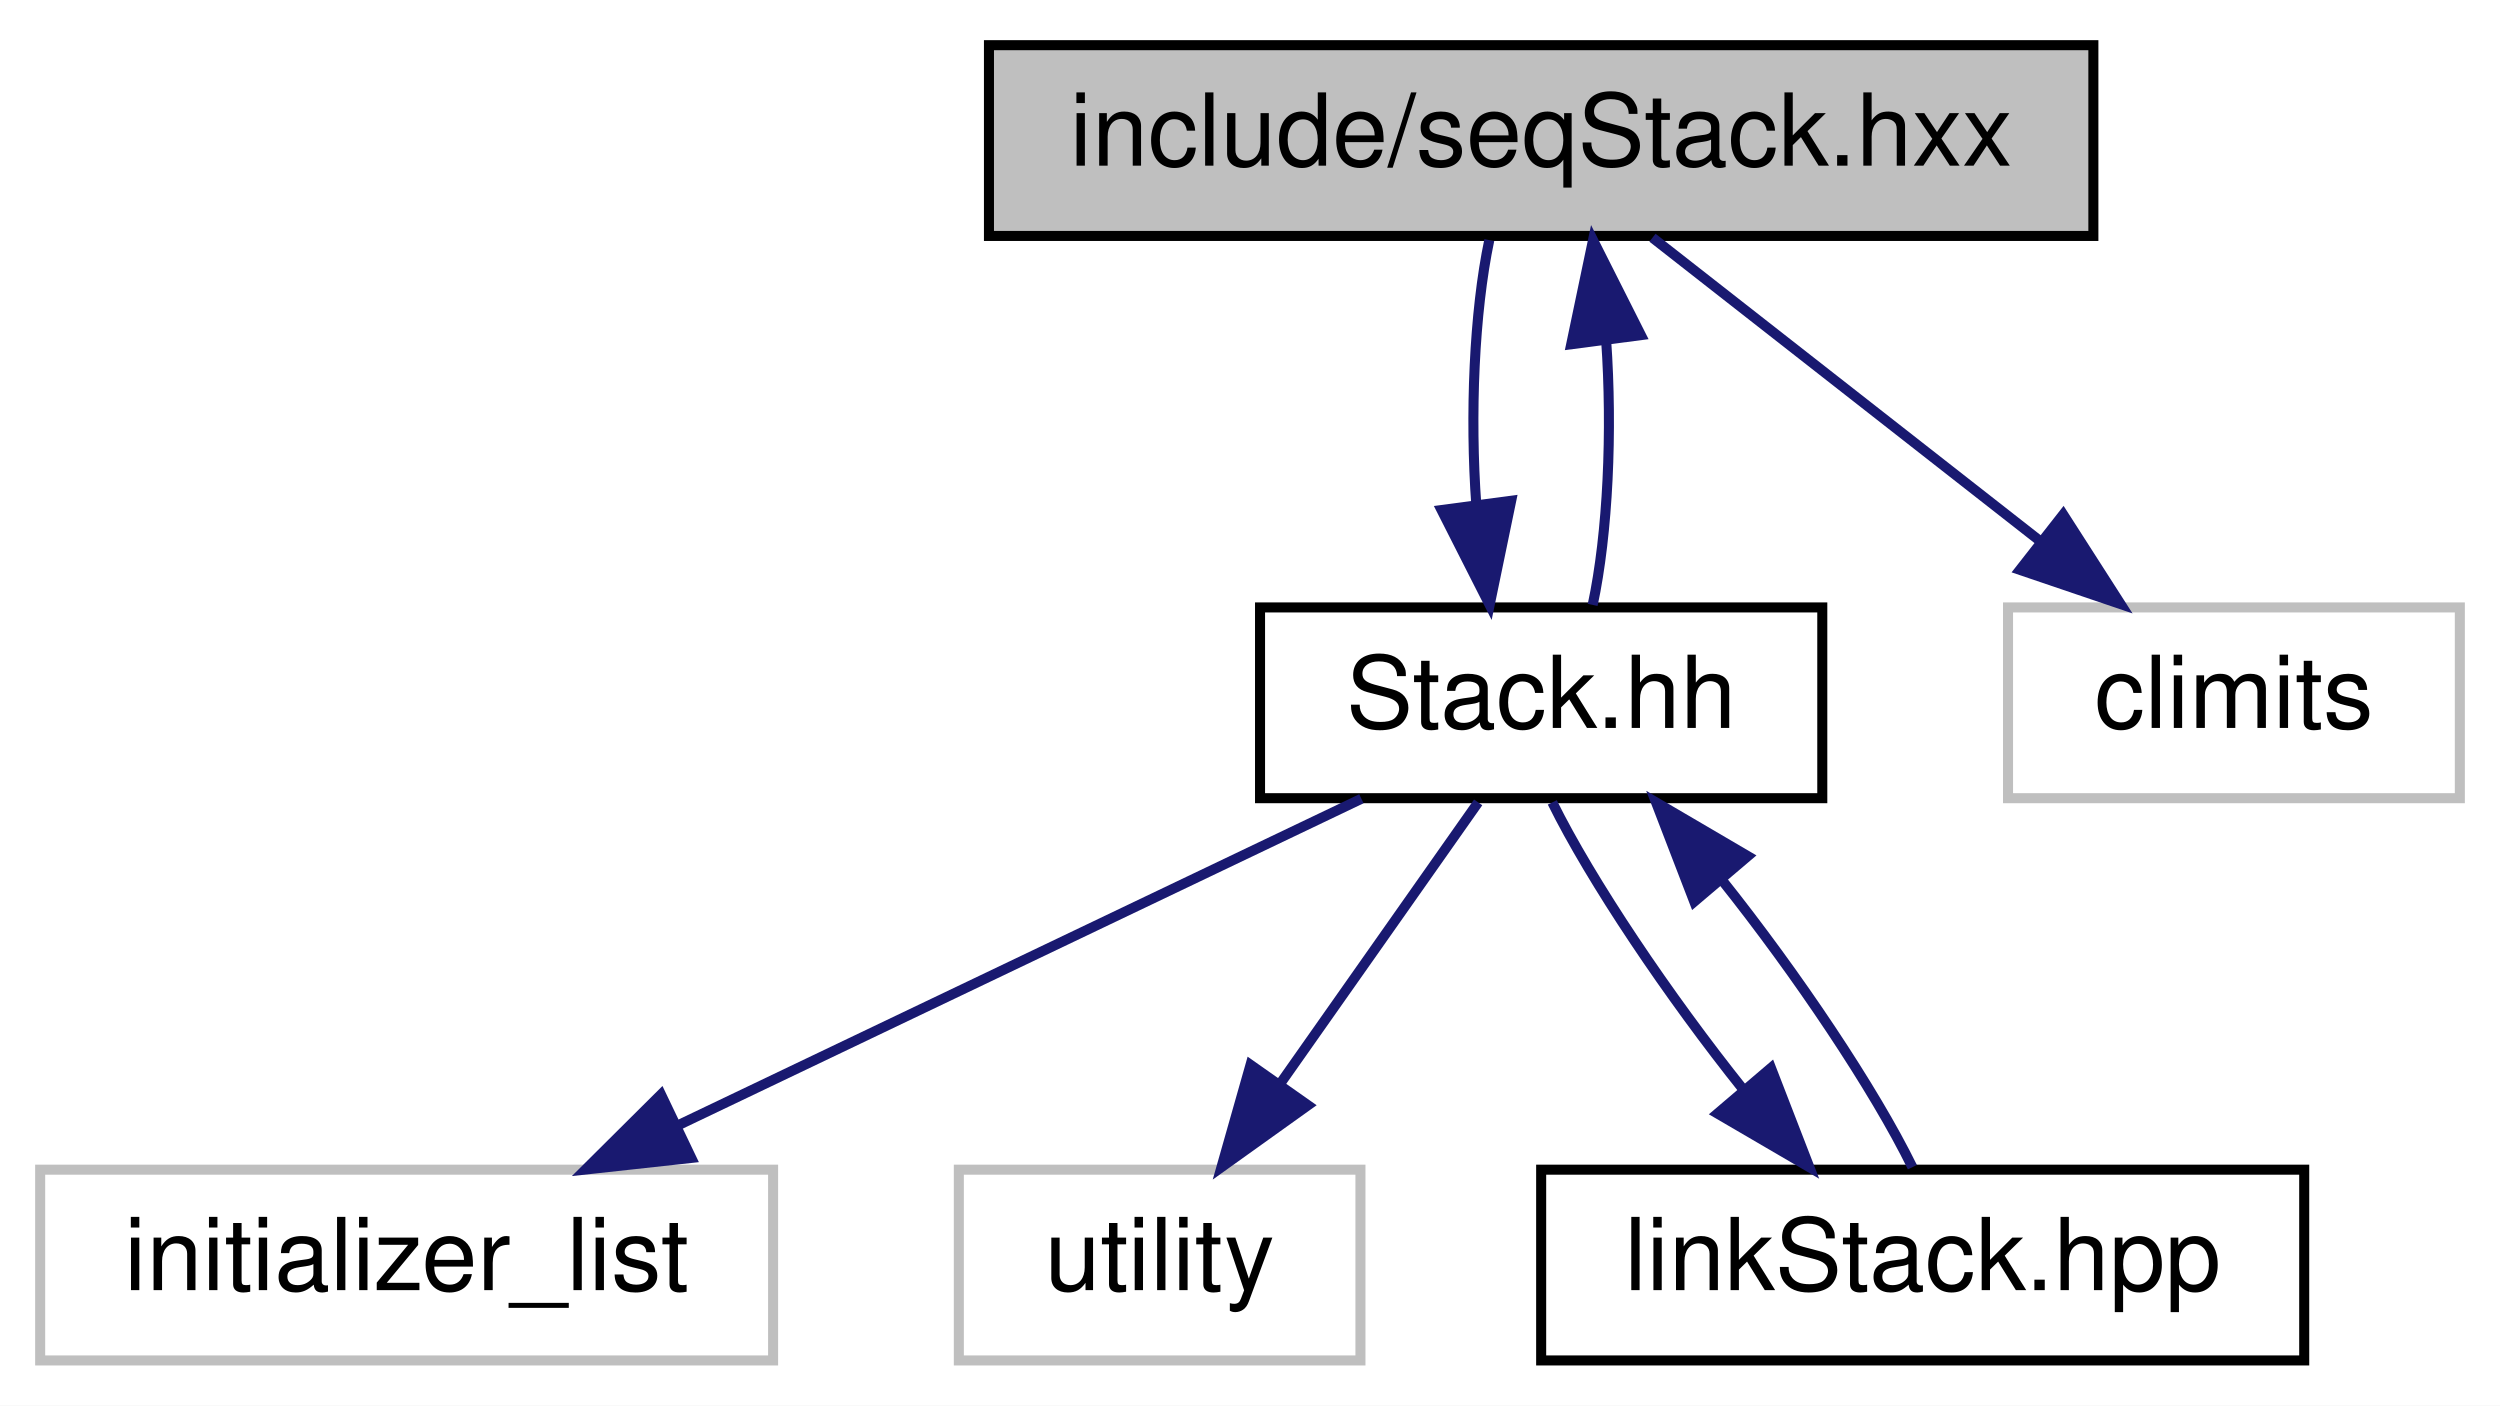
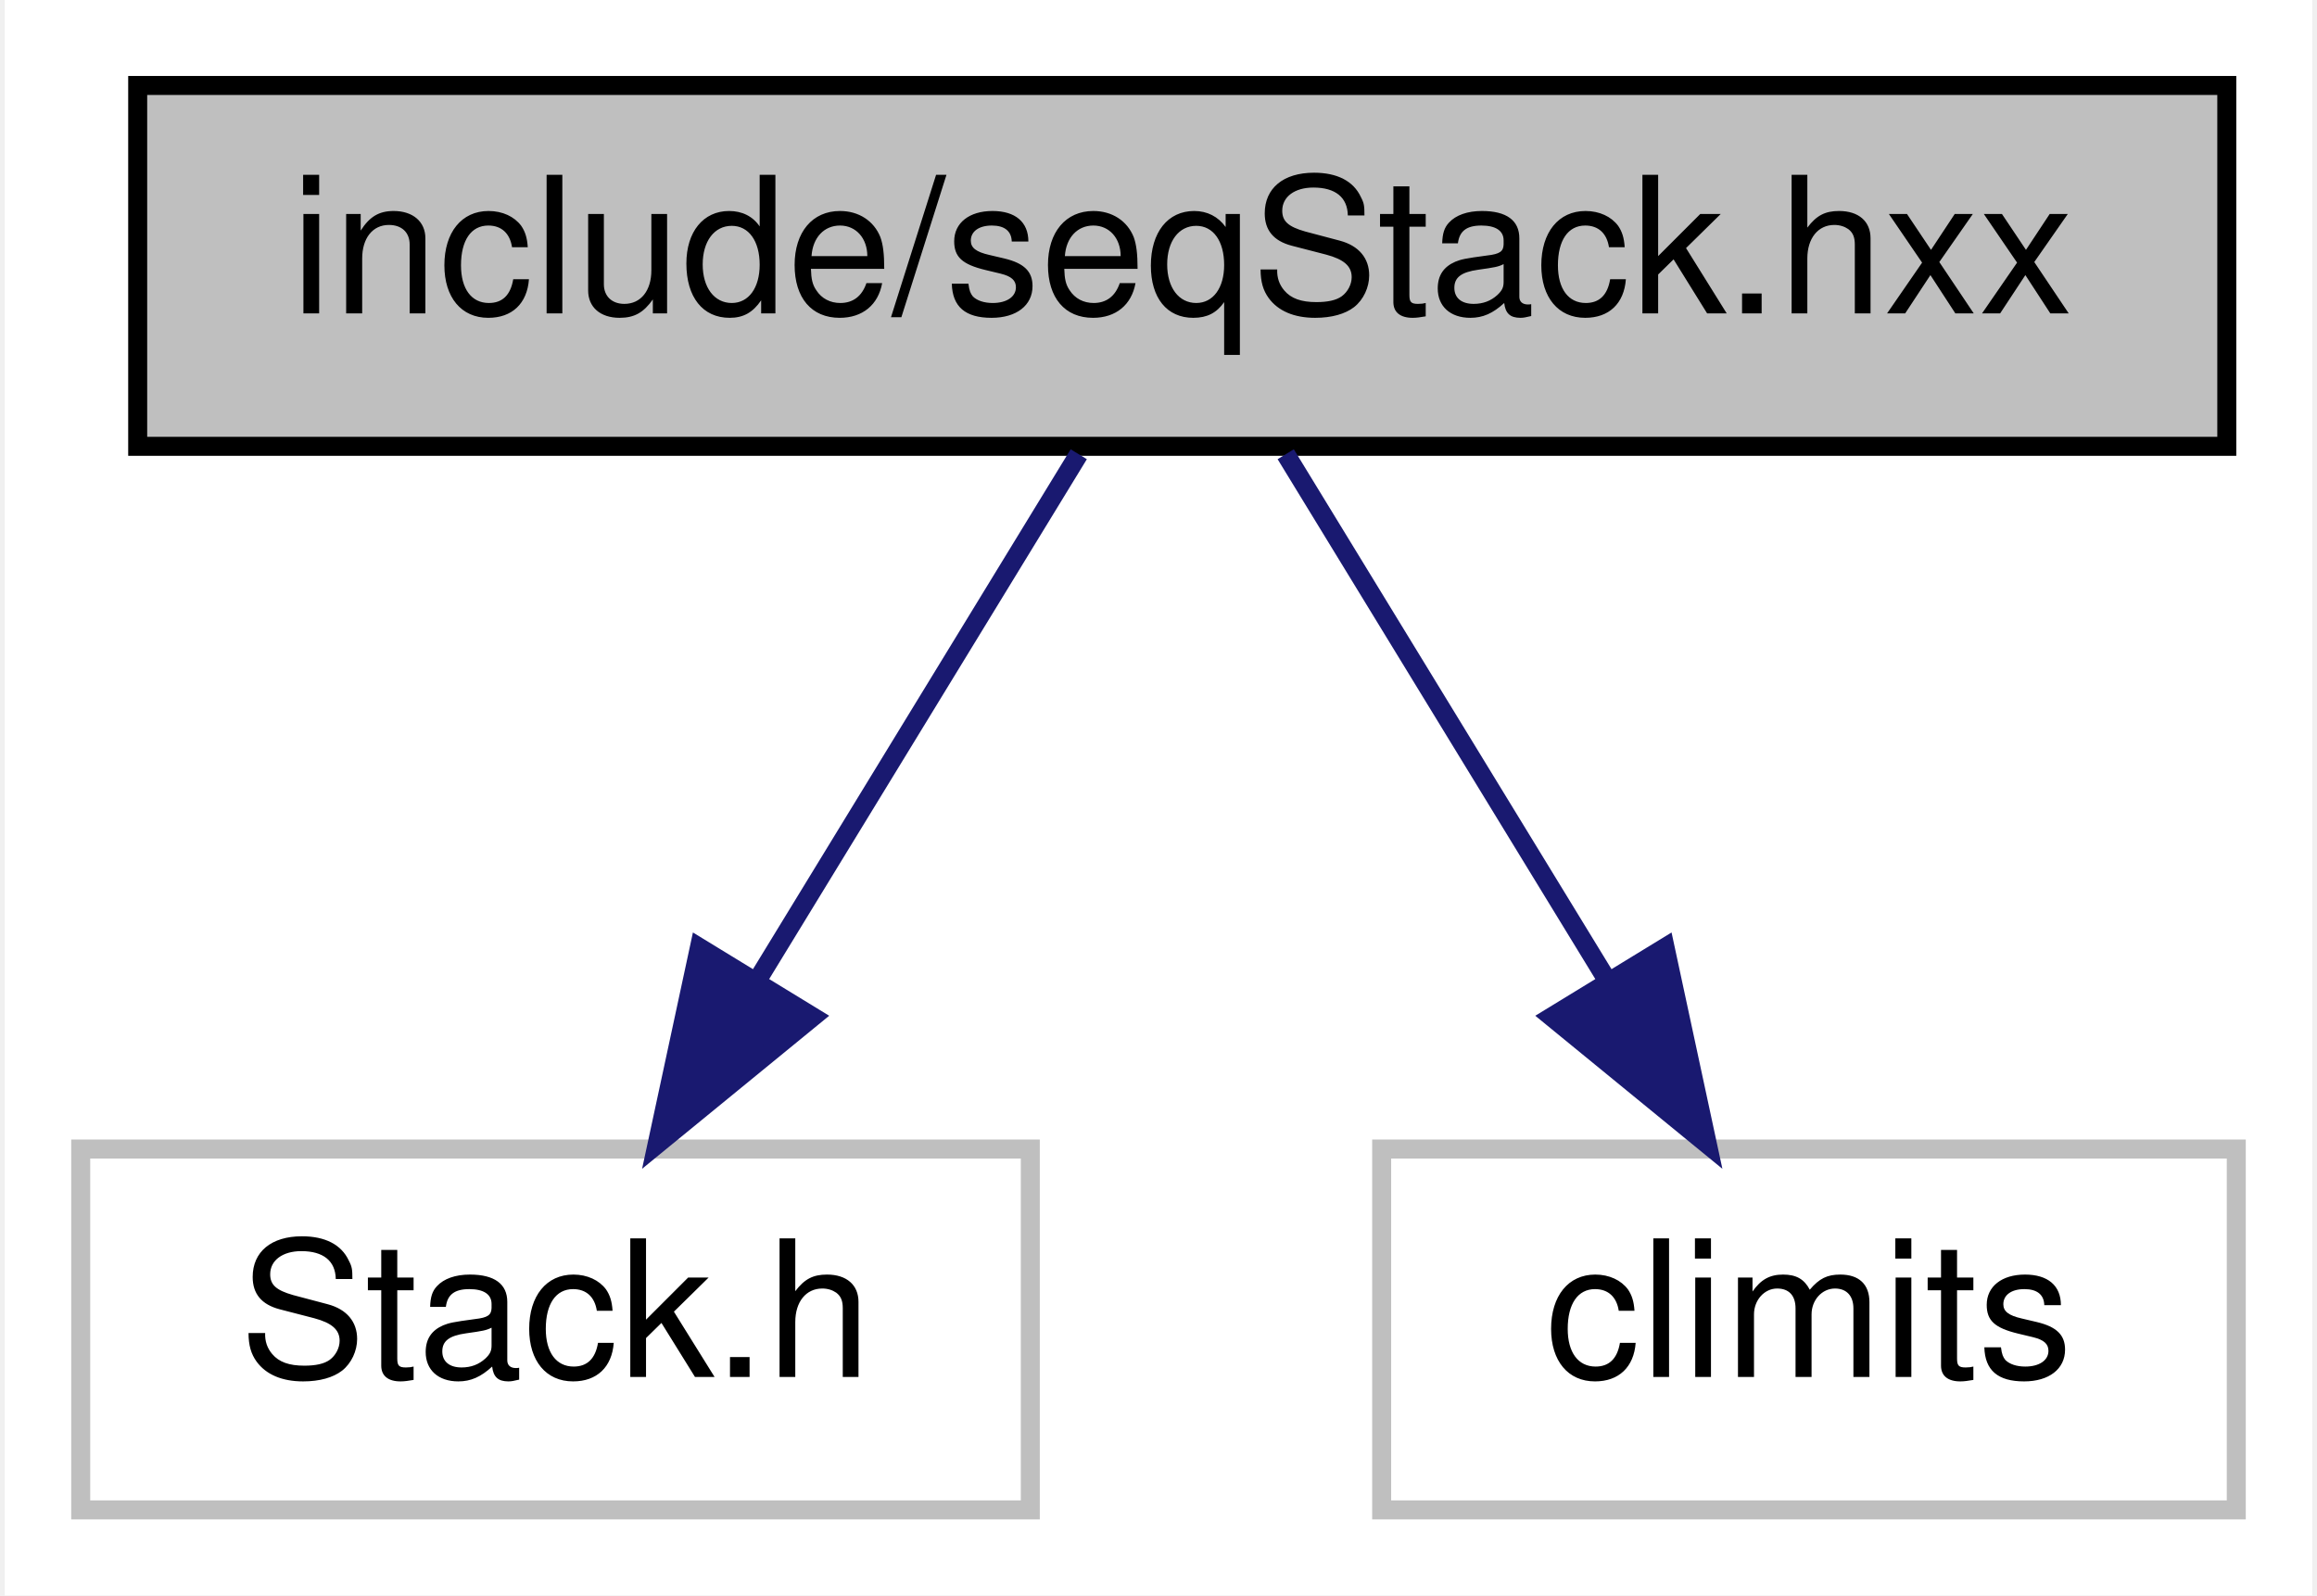
- <svg xmlns="http://www.w3.org/2000/svg" xmlns:xlink="http://www.w3.org/1999/xlink" width="249pt" height="140pt" viewBox="0.00 0.00 249.00 140.00">
-   <g id="graph0" class="graph" transform="scale(1 1) rotate(0) translate(4 136)">
-     <polygon fill="white" stroke="none" points="-4,4 -4,-136 245,-136 245,4 -4,4" />
+ <svg xmlns="http://www.w3.org/2000/svg" xmlns:xlink="http://www.w3.org/1999/xlink" width="122pt" height="84pt" viewBox="0.00 0.00 121.50 84.00">
+   <g id="graph0" class="graph" transform="scale(1 1) rotate(0) translate(4 80)">
+     <polygon fill="white" stroke="none" points="-4,4 -4,-80 117.5,-80 117.5,4 -4,4" />
    <g id="node1" class="node">
      <g id="a_node1">
-         <a xlink:title="顺序栈类的定义和实现">
-           <polygon fill="#bfbfbf" stroke="black" points="94.5,-112.5 94.5,-131.5 204.5,-131.5 204.5,-112.5 94.5,-112.5" />
-           <text text-anchor="middle" x="149.5" y="-119.5" font-family="Helvetica,sans-Serif" font-size="10.00">include/seqStack.hxx</text>
+         <a xlink:title=" ">
+           <polygon fill="#bfbfbf" stroke="black" points="3,-56.5 3,-75.5 113,-75.5 113,-56.5 3,-56.5" />
+           <text text-anchor="middle" x="58" y="-63.5" font-family="Helvetica,sans-Serif" font-size="10.00">include/seqStack.hxx</text>
        </a>
      </g>
    </g>
    <g id="node2" class="node">
      <g id="a_node2">
-         <a xlink:href="a04547.html" target="_top" xlink:title="栈的抽象类">
-           <polygon fill="white" stroke="black" points="121.5,-56.5 121.5,-75.5 177.5,-75.5 177.5,-56.5 121.5,-56.5" />
-           <text text-anchor="middle" x="149.5" y="-63.5" font-family="Helvetica,sans-Serif" font-size="10.00">Stack.hh</text>
+         <a xlink:title=" ">
+           <polygon fill="white" stroke="#bfbfbf" points="0,-0.5 0,-19.5 50,-19.5 50,-0.5 0,-0.5" />
+           <text text-anchor="middle" x="25" y="-7.5" font-family="Helvetica,sans-Serif" font-size="10.00">Stack.h</text>
        </a>
      </g>
    </g>
    <g id="edge1" class="edge">
-       <path fill="none" stroke="midnightblue" d="M144.334,-112.083C142.824,-104.927 142.394,-94.635 143.042,-85.691" />
-       <polygon fill="midnightblue" stroke="midnightblue" points="146.515,-86.126 144.369,-75.751 139.577,-85.2 146.515,-86.126" />
-     </g>
-     <g id="node6" class="node">
-       <g id="a_node6">
-         <a xlink:title=" ">
-           <polygon fill="white" stroke="#bfbfbf" points="196,-56.5 196,-75.5 241,-75.5 241,-56.5 196,-56.5" />
-           <text text-anchor="middle" x="218.5" y="-63.5" font-family="Helvetica,sans-Serif" font-size="10.00">climits</text>
-         </a>
-       </g>
-     </g>
-     <g id="edge7" class="edge">
-       <path fill="none" stroke="midnightblue" d="M160.586,-112.324C170.986,-104.185 186.761,-91.84 199.222,-82.087" />
-       <polygon fill="midnightblue" stroke="midnightblue" points="201.494,-84.753 207.212,-75.834 197.18,-79.241 201.494,-84.753" />
-     </g>
-     <g id="edge6" class="edge">
-       <path fill="none" stroke="midnightblue" d="M154.631,-75.751C156.157,-82.858 156.604,-93.136 155.972,-102.101" />
-       <polygon fill="midnightblue" stroke="midnightblue" points="152.493,-101.713 154.666,-112.083 159.434,-102.622 152.493,-101.713" />
+       <path fill="none" stroke="midnightblue" d="M52.551,-56.083C47.986,-48.613 41.332,-37.724 35.707,-28.52" />
+       <polygon fill="midnightblue" stroke="midnightblue" points="38.549,-26.459 30.348,-19.751 32.576,-30.109 38.549,-26.459" />
    </g>
    <g id="node3" class="node">
      <g id="a_node3">
        <a xlink:title=" ">
-           <polygon fill="white" stroke="#bfbfbf" points="0,-0.5 0,-19.5 73,-19.5 73,-0.5 0,-0.5" />
-           <text text-anchor="middle" x="36.5" y="-7.5" font-family="Helvetica,sans-Serif" font-size="10.00">initializer_list</text>
+           <polygon fill="white" stroke="#bfbfbf" points="68.5,-0.5 68.5,-19.5 113.5,-19.5 113.5,-0.5 68.5,-0.5" />
+           <text text-anchor="middle" x="91" y="-7.5" font-family="Helvetica,sans-Serif" font-size="10.00">climits</text>
        </a>
      </g>
    </g>
    <g id="edge2" class="edge">
-       <path fill="none" stroke="midnightblue" d="M131.595,-56.444C113.246,-47.675 84.495,-33.935 63.406,-23.858" />
-       <polygon fill="midnightblue" stroke="midnightblue" points="64.853,-20.67 54.321,-19.516 61.835,-26.986 64.853,-20.67" />
-     </g>
-     <g id="node4" class="node">
-       <g id="a_node4">
-         <a xlink:title=" ">
-           <polygon fill="white" stroke="#bfbfbf" points="91.5,-0.5 91.5,-19.5 131.5,-19.5 131.5,-0.5 91.5,-0.5" />
-           <text text-anchor="middle" x="111.5" y="-7.5" font-family="Helvetica,sans-Serif" font-size="10.00">utility</text>
-         </a>
-       </g>
-     </g>
-     <g id="edge3" class="edge">
-       <path fill="none" stroke="midnightblue" d="M143.225,-56.083C137.858,-48.455 129.982,-37.264 123.421,-27.941" />
-       <polygon fill="midnightblue" stroke="midnightblue" points="126.275,-25.915 117.658,-19.751 120.551,-29.943 126.275,-25.915" />
-     </g>
-     <g id="node5" class="node">
-       <g id="a_node5">
-         <a xlink:href="a04526.html" target="_top" xlink:title="顺序栈类">
-           <polygon fill="white" stroke="black" points="149.5,-0.5 149.5,-19.5 225.5,-19.5 225.5,-0.5 149.5,-0.5" />
-           <text text-anchor="middle" x="187.5" y="-7.5" font-family="Helvetica,sans-Serif" font-size="10.00">linkStack.hpp</text>
-         </a>
-       </g>
-     </g>
-     <g id="edge4" class="edge">
-       <path fill="none" stroke="midnightblue" d="M150.609,-56.083C154.445,-48.298 162.17,-36.801 169.721,-27.366" />
-       <polygon fill="midnightblue" stroke="midnightblue" points="172.389,-29.633 176.211,-19.751 167.061,-25.092 172.389,-29.633" />
-     </g>
-     <g id="edge5" class="edge">
-       <path fill="none" stroke="midnightblue" d="M186.473,-19.751C182.693,-27.483 174.994,-38.967 167.44,-48.431" />
-       <polygon fill="midnightblue" stroke="midnightblue" points="164.747,-46.195 160.941,-56.083 170.083,-50.727 164.747,-46.195" />
+       <path fill="none" stroke="midnightblue" d="M63.449,-56.083C68.014,-48.613 74.668,-37.724 80.293,-28.52" />
+       <polygon fill="midnightblue" stroke="midnightblue" points="83.424,-30.109 85.652,-19.751 77.451,-26.459 83.424,-30.109" />
    </g>
  </g>
</svg>
